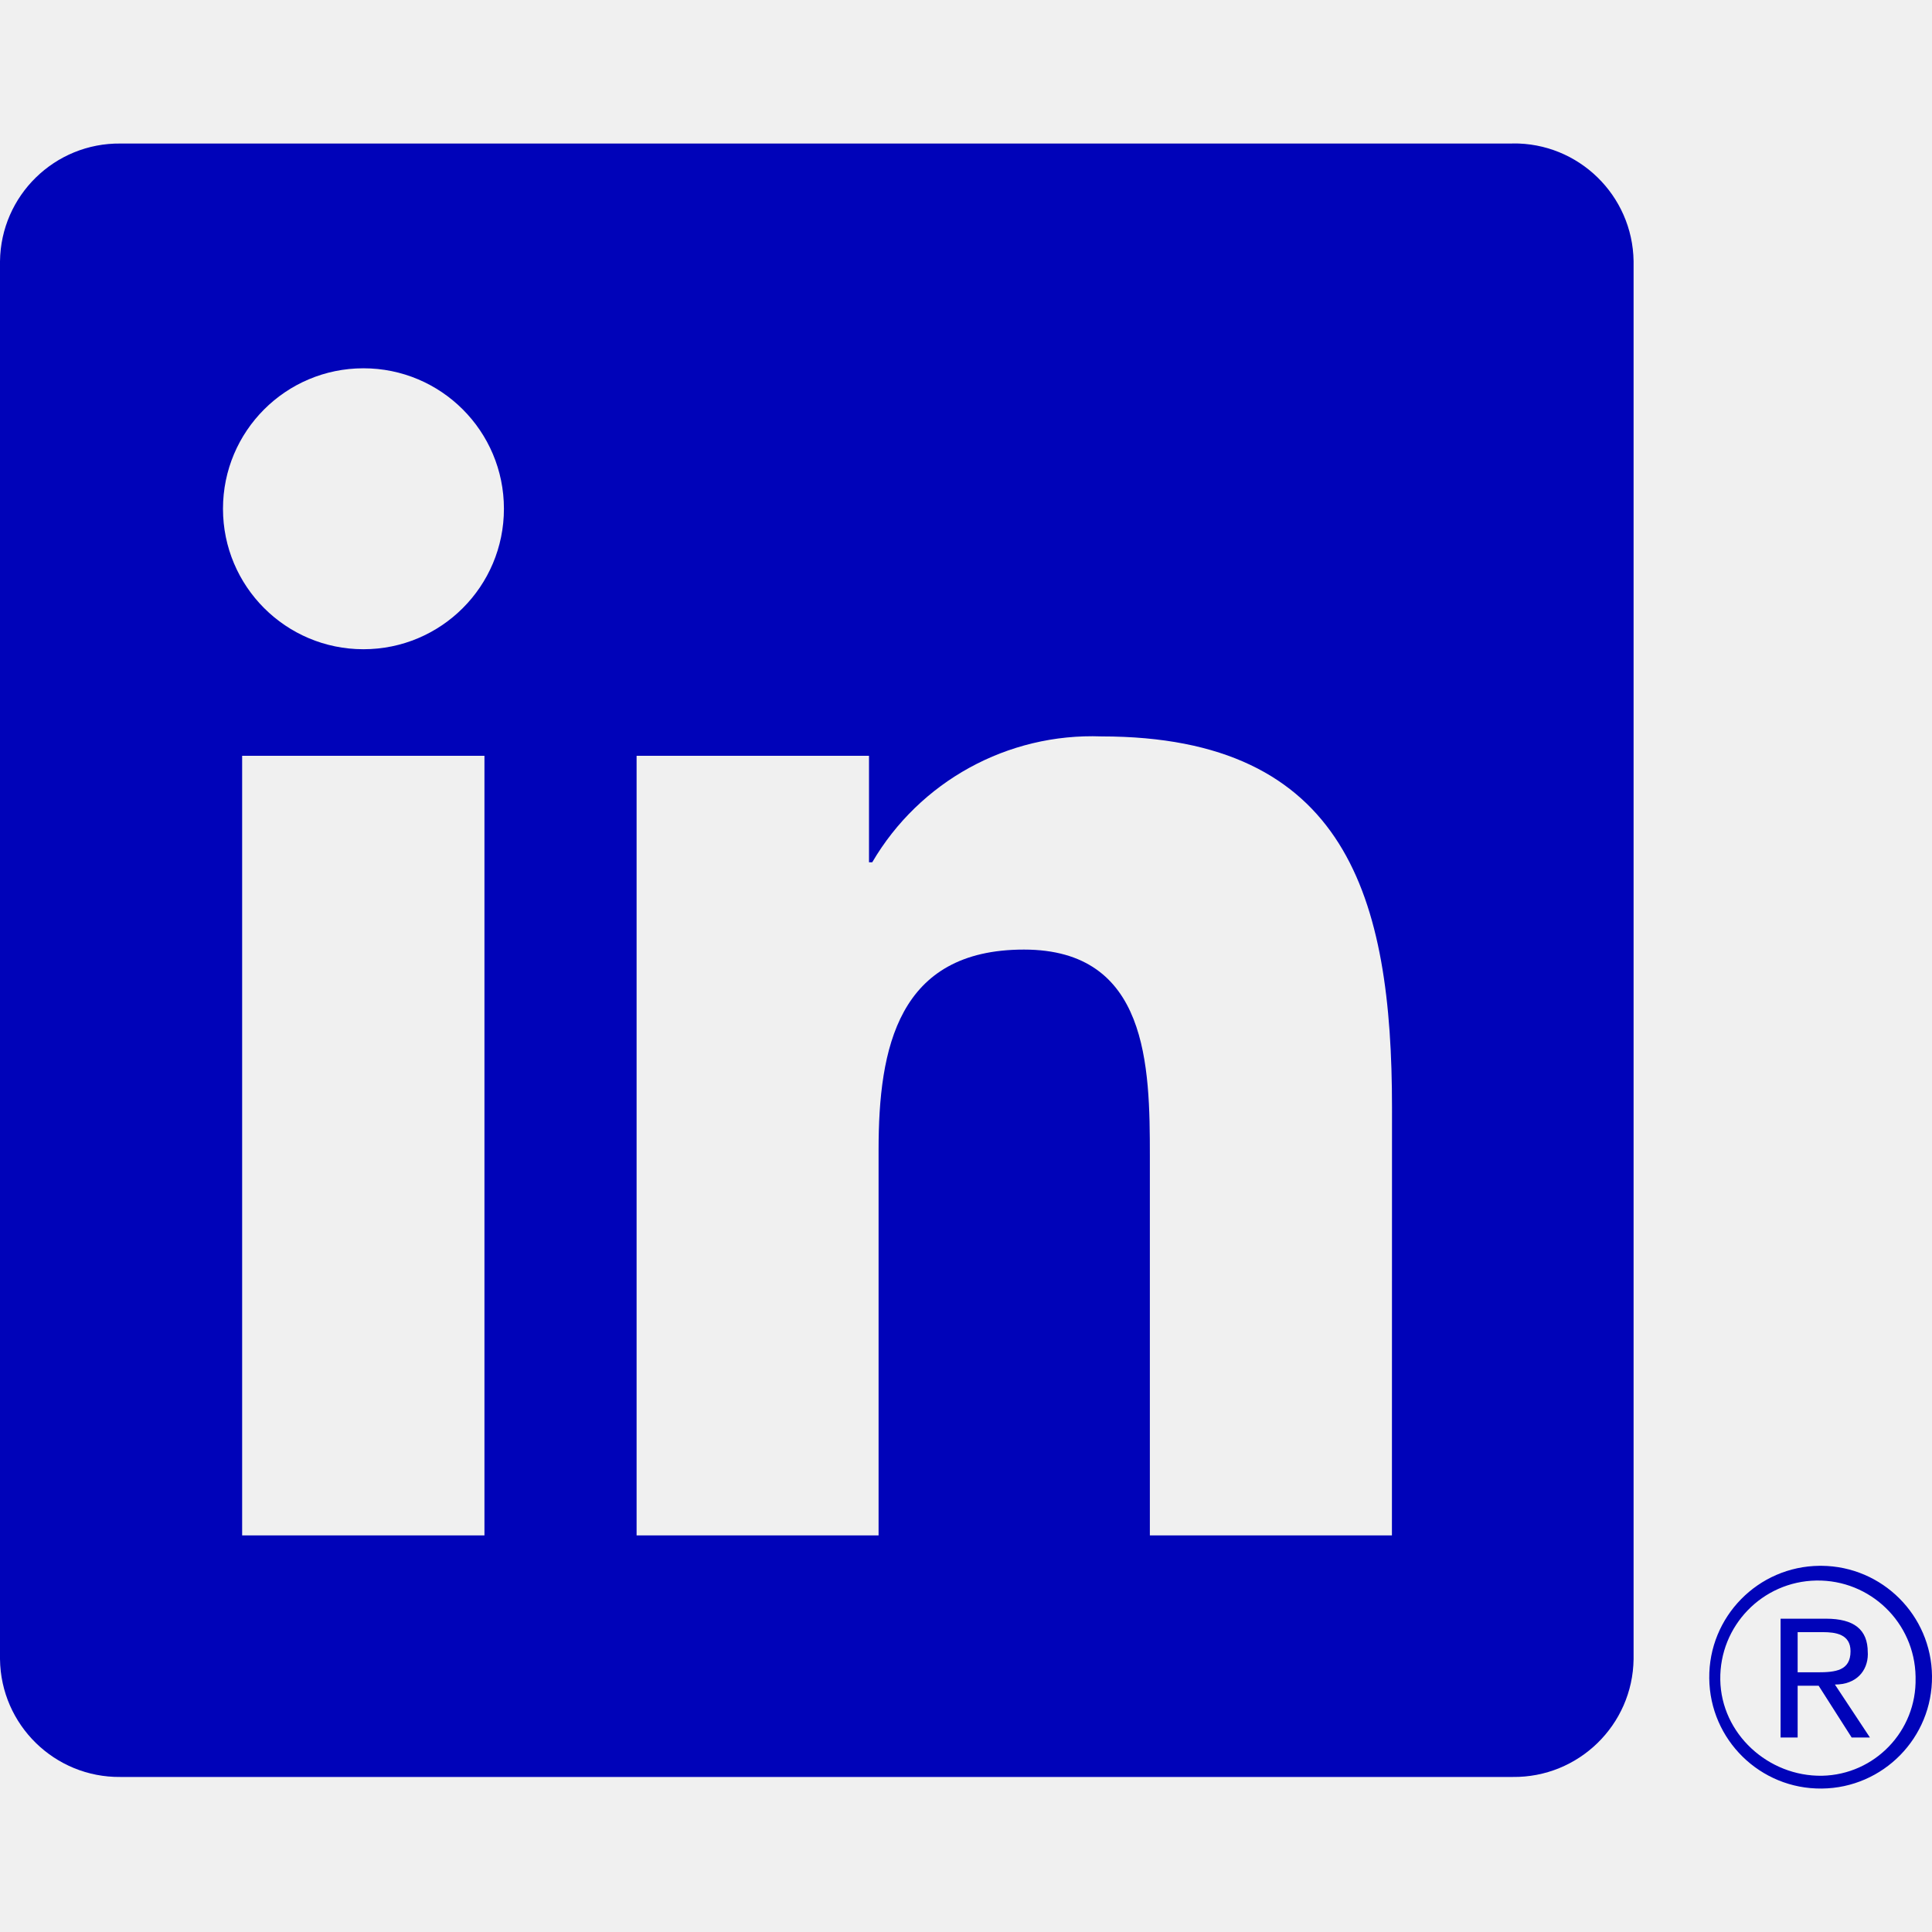
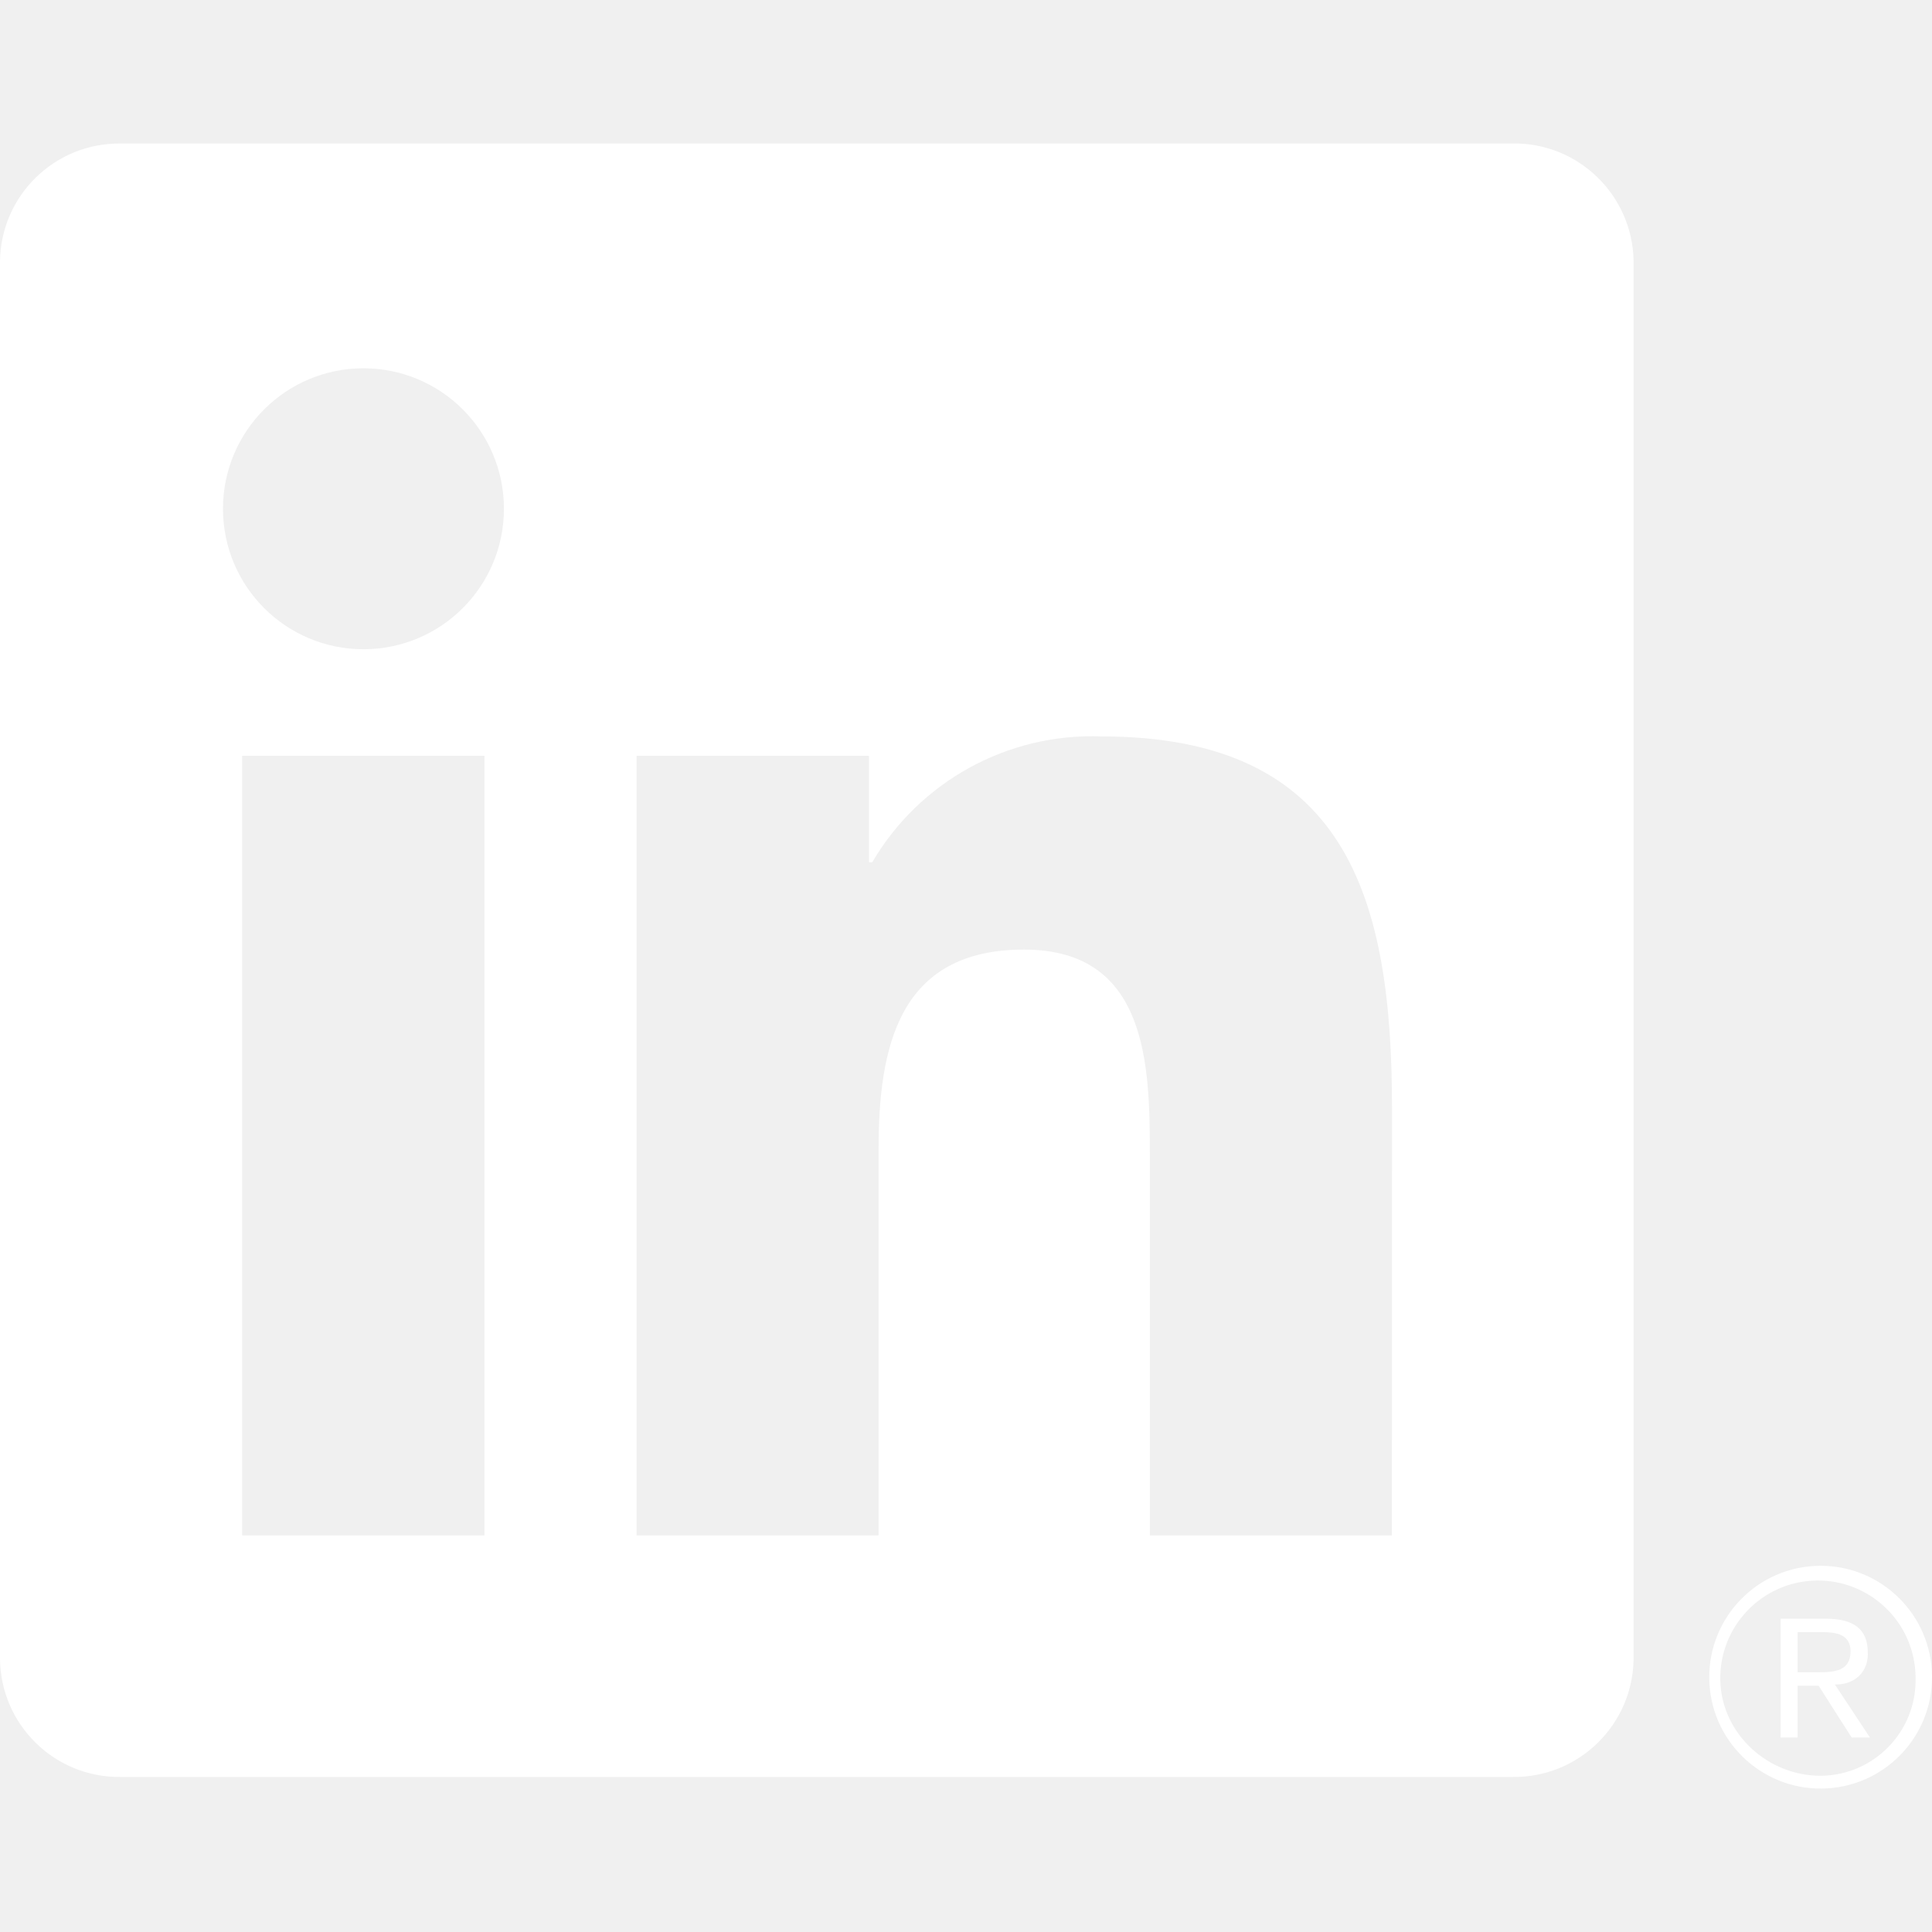
<svg xmlns="http://www.w3.org/2000/svg" version="1.1" width="256" height="256" x="0" y="0" viewBox="0 0 24 24" style="enable-background:new 0 0 512 512" xml:space="preserve">
  <g>
    <g>
-       <path id="Path_2525" d="M23.002,21.584h0.227l-0.435-0.658l0,0c0.266,0,0.407-0.169,0.409-0.376c0-0.008,0-0.017-0.001-0.025   c0-0.282-0.17-0.417-0.519-0.417h-0.564v1.476h0.212v-0.643h0.261L23.002,21.584z M22.577,20.774h-0.246v-0.499h0.312   c0.161,0,0.345,0.026,0.345,0.237c0,0.242-0.186,0.262-0.412,0.262" fill="#0003b9" data-original="#000000" />
-       <path id="Path_2520" d="M17.291,19.073h-3.007v-4.709c0-1.123-0.02-2.568-1.564-2.568c-1.566,0-1.806,1.223-1.806,2.487v4.79H7.908   V9.389h2.887v1.323h0.04c0.589-1.006,1.683-1.607,2.848-1.564c3.048,0,3.609,2.005,3.609,4.612L17.291,19.073z M4.515,8.065   c-0.964,0-1.745-0.781-1.745-1.745c0-0.964,0.781-1.745,1.745-1.745c0.964,0,1.745,0.781,1.745,1.745   C6.26,7.284,5.479,8.065,4.515,8.065L4.515,8.065 M6.018,19.073h-3.01V9.389h3.01V19.073z M18.79,1.783H1.497   C0.68,1.774,0.01,2.429,0,3.246V20.61c0.01,0.818,0.68,1.473,1.497,1.464H18.79c0.819,0.01,1.492-0.645,1.503-1.464V3.245   c-0.012-0.819-0.685-1.474-1.503-1.463" fill="#0003b9" data-original="#000000" />
-       <path id="Path_2526" d="M22.603,19.451c-0.764,0.007-1.378,0.633-1.37,1.397c0.007,0.764,0.633,1.378,1.397,1.37   c0.764-0.007,1.378-0.633,1.37-1.397c-0.007-0.754-0.617-1.363-1.37-1.37H22.603 M22.635,22.059   c-0.67,0.011-1.254-0.522-1.265-1.192c-0.011-0.67,0.523-1.222,1.193-1.233c0.67-0.011,1.222,0.523,1.233,1.193   c0,0.007,0,0.013,0,0.02C23.81,21.502,23.29,22.045,22.635,22.059h-0.031" fill="#0003b9" data-original="#000000" />
+       <path id="Path_2525" d="M23.002,21.584h0.227l-0.435-0.658l0,0c0.266,0,0.407-0.169,0.409-0.376c0-0.008,0-0.017-0.001-0.025   c0-0.282-0.17-0.417-0.519-0.417h-0.564v1.476h0.212v-0.643h0.261L23.002,21.584z M22.577,20.774h-0.246v-0.499h0.312   c0.161,0,0.345,0.026,0.345,0.237c0,0.242-0.186,0.262-0.412,0.262" fill="#ffffff" data-original="#000000" />
+       <path id="Path_2520" d="M17.291,19.073h-3.007v-4.709c0-1.123-0.02-2.568-1.564-2.568c-1.566,0-1.806,1.223-1.806,2.487v4.79H7.908   V9.389h2.887v1.323h0.04c0.589-1.006,1.683-1.607,2.848-1.564c3.048,0,3.609,2.005,3.609,4.612L17.291,19.073z M4.515,8.065   c-0.964,0-1.745-0.781-1.745-1.745c0-0.964,0.781-1.745,1.745-1.745c0.964,0,1.745,0.781,1.745,1.745   C6.26,7.284,5.479,8.065,4.515,8.065L4.515,8.065 M6.018,19.073h-3.01V9.389h3.01V19.073z M18.79,1.783H1.497   C0.68,1.774,0.01,2.429,0,3.246V20.61c0.01,0.818,0.68,1.473,1.497,1.464H18.79c0.819,0.01,1.492-0.645,1.503-1.464V3.245   c-0.012-0.819-0.685-1.474-1.503-1.463" fill="#ffffff" data-original="#000000" />
+       <path id="Path_2526" d="M22.603,19.451c-0.764,0.007-1.378,0.633-1.37,1.397c0.007,0.764,0.633,1.378,1.397,1.37   c0.764-0.007,1.378-0.633,1.37-1.397c-0.007-0.754-0.617-1.363-1.37-1.37H22.603 M22.635,22.059   c-0.67,0.011-1.254-0.522-1.265-1.192c-0.011-0.67,0.523-1.222,1.193-1.233c0.67-0.011,1.222,0.523,1.233,1.193   c0,0.007,0,0.013,0,0.02C23.81,21.502,23.29,22.045,22.635,22.059h-0.031" fill="#ffffff" data-original="#000000" />
    </g>
  </g>
</svg>
